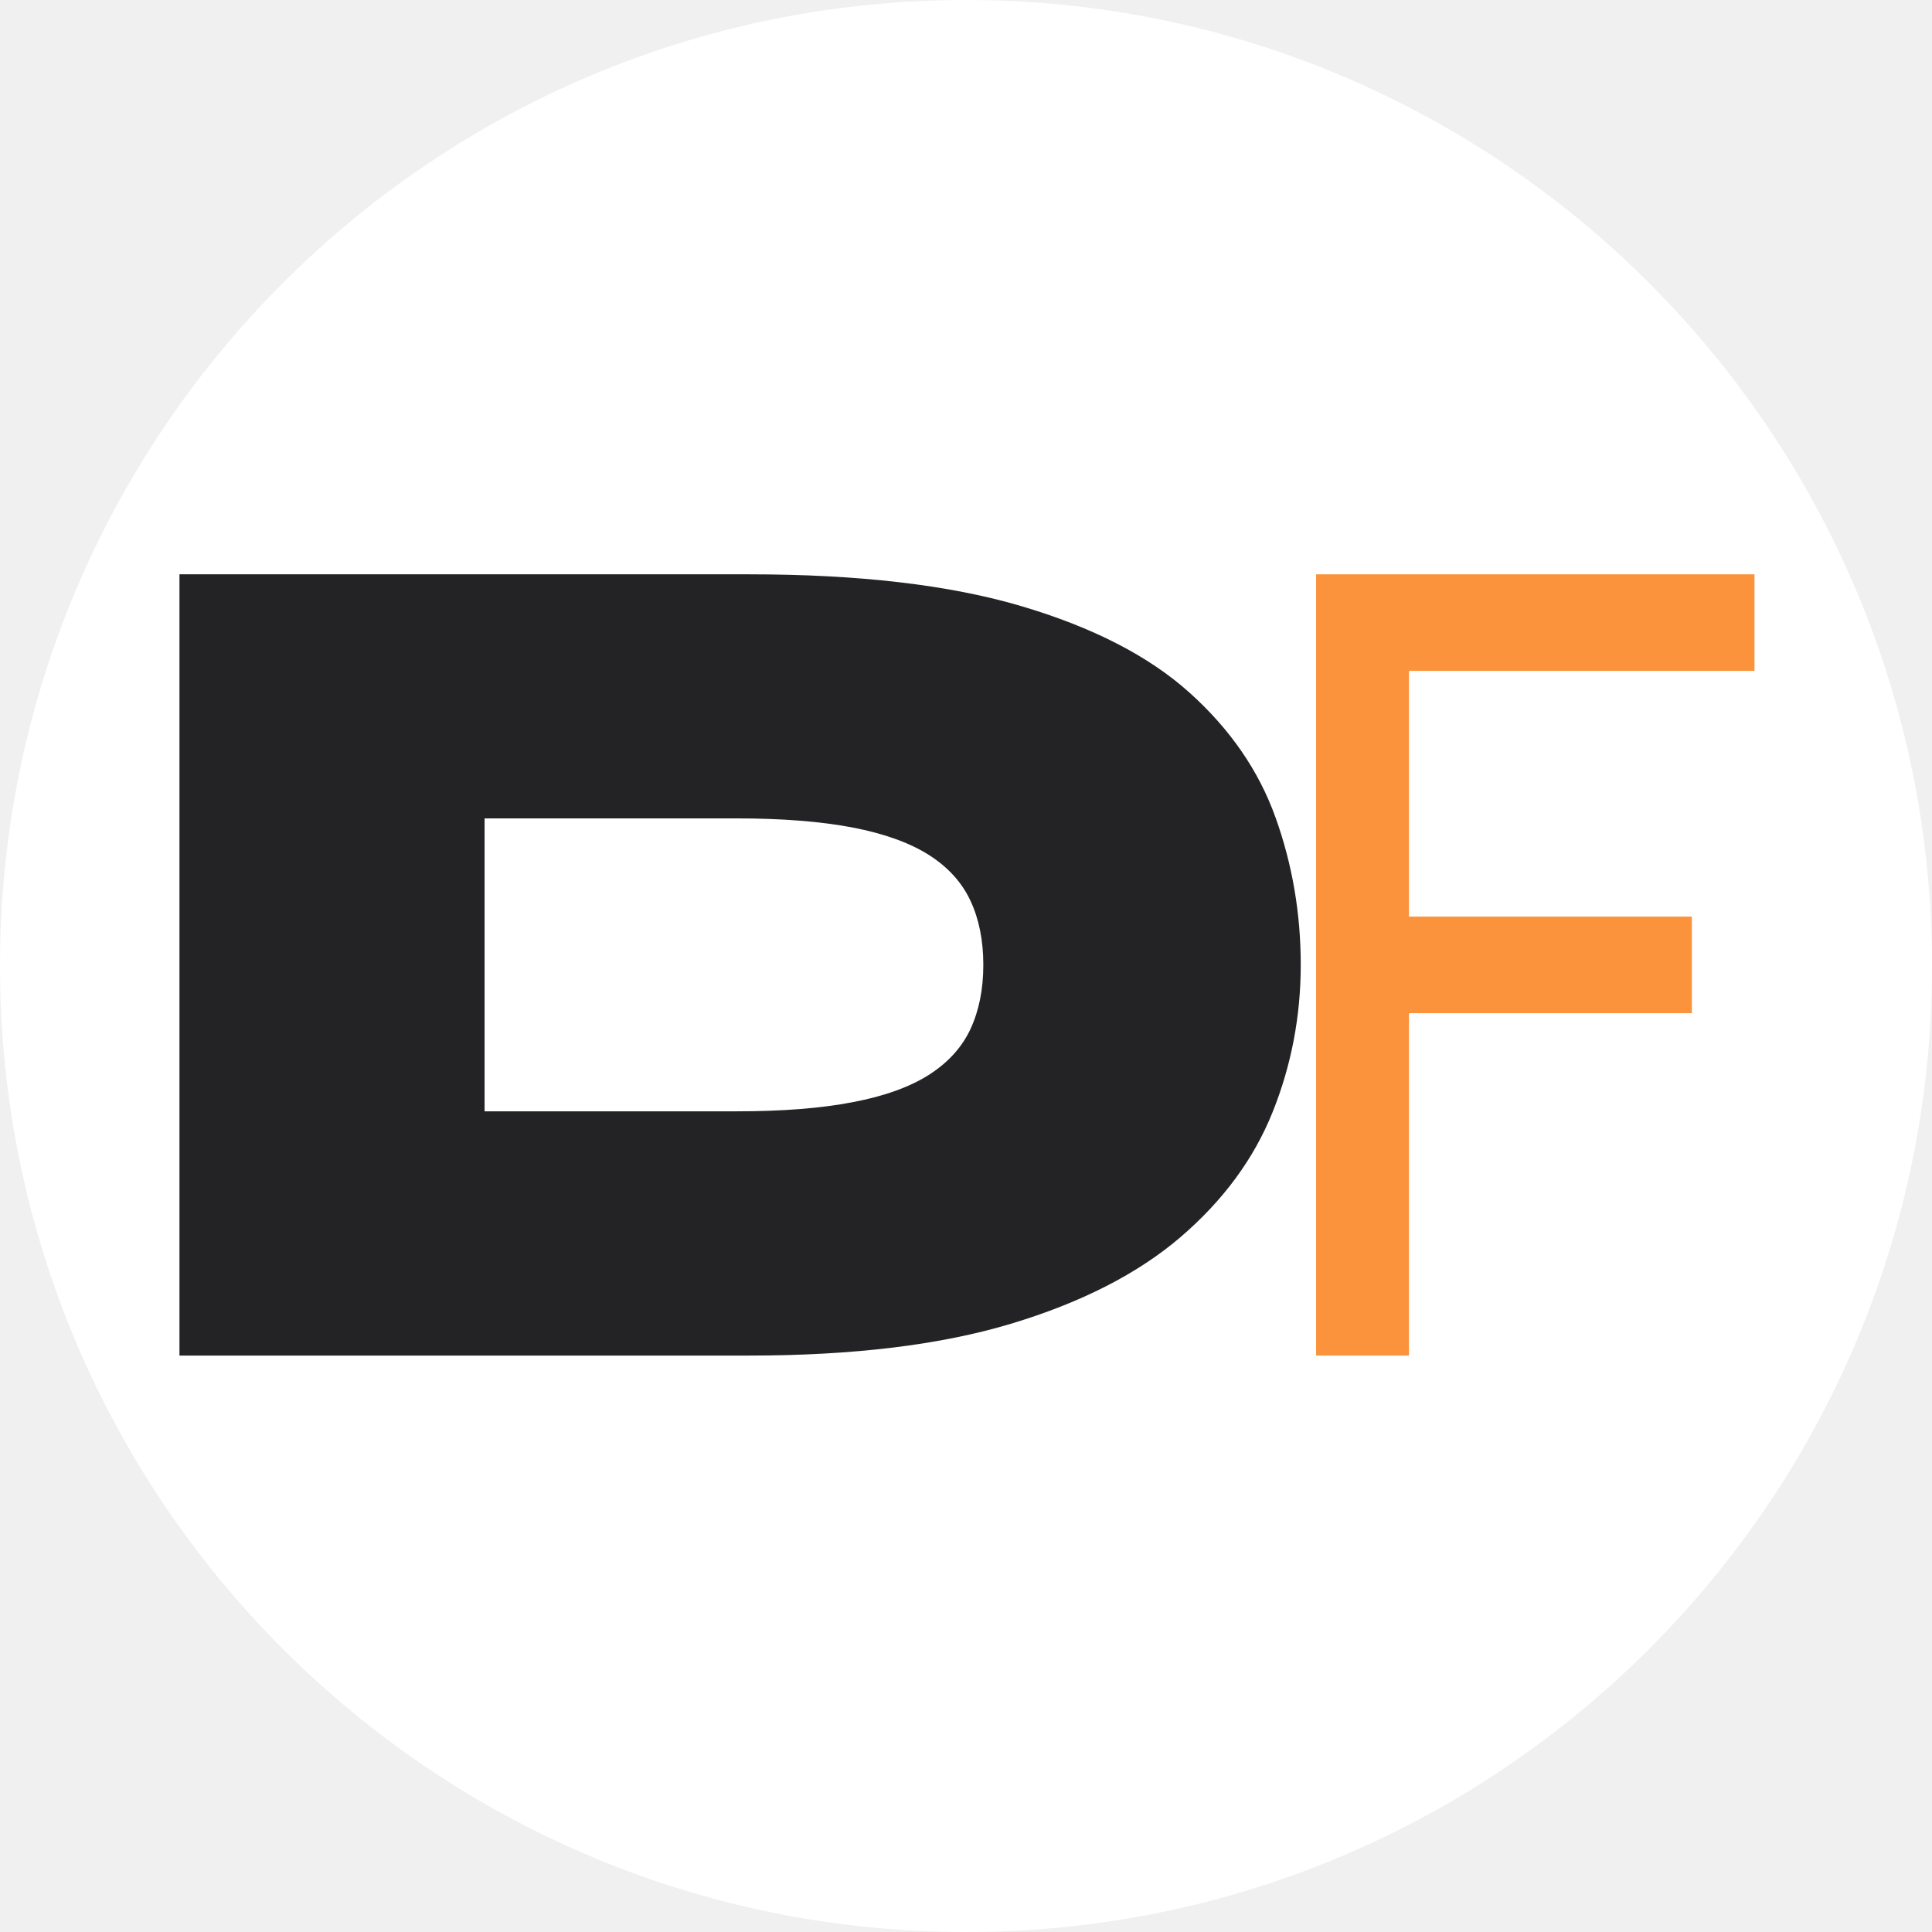
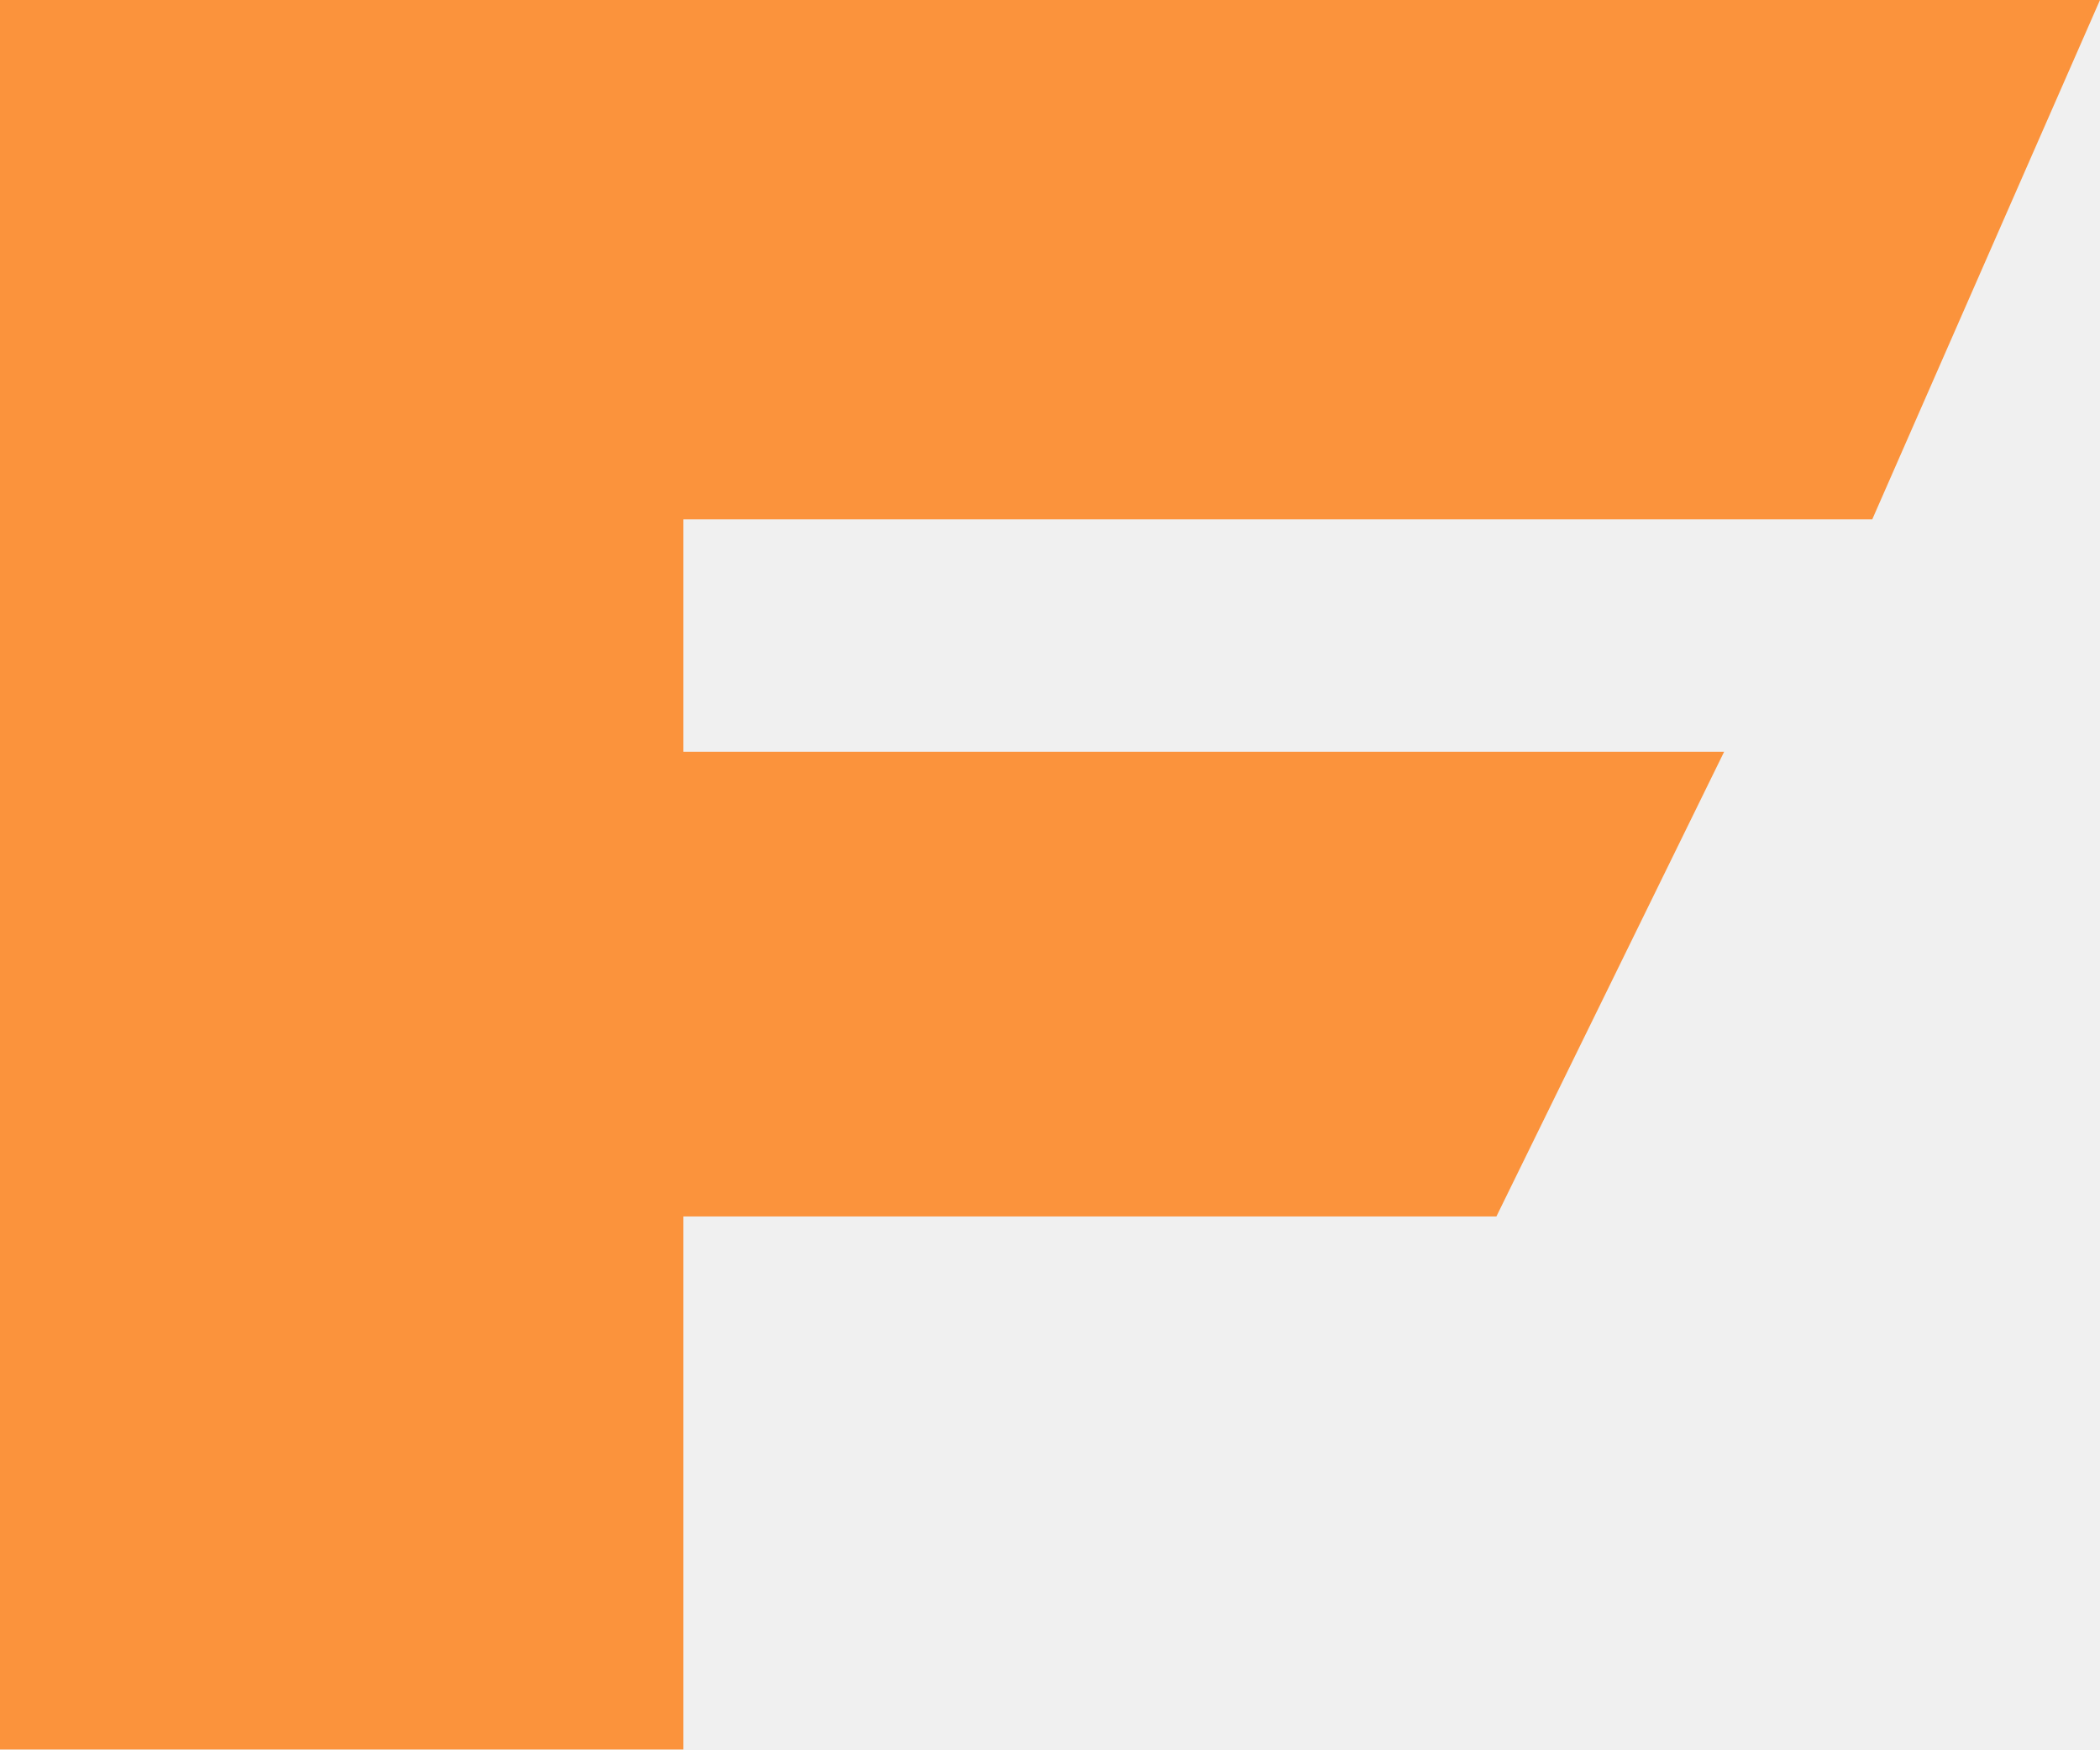
- <svg xmlns="http://www.w3.org/2000/svg" id="Livello_1" data-name="Livello 1" viewBox="0 0 512 512">
+ <svg xmlns="http://www.w3.org/2000/svg" id="Livello_1" data-name="Livello 1" viewBox="0 0 511.47 426.04">
  <defs>
    <style>
      .cls-1 {
-         fill: #232326;
-       }
- 
-       .cls-2 {
        fill: #fb933c;
-       }
- 
-       .cls-3 {
-         fill: #fff;
      }
    </style>
  </defs>
-   <circle class="cls-3" cx="256" cy="256" r="256" />
-   <path class="cls-1" d="M338.06,216.73c-4.41-12.39-12.01-23.45-22.8-33.15-10.79-9.7-25.66-17.35-44.64-22.96-18.99-5.61-43.01-8.42-72.13-8.42H47.56v207.04h150.93c27.59,0,50.72-2.81,69.38-8.42,18.66-5.61,33.64-13.27,44.97-22.96,11.33-9.72,19.45-20.76,24.43-33.18,4.96-12.39,7.44-25.39,7.44-38.98s-2.21-26.56-6.65-38.98ZM257.19,272.7c-2.26,4.85-5.94,8.88-10.98,12.12-5.09,3.24-11.82,5.67-20.24,7.27-8.42,1.63-18.66,2.42-30.73,2.42h-66.82v-77.63h66.82c12.07,0,22.31.82,30.73,2.42,8.42,1.63,15.14,4.06,20.24,7.3,5.04,3.21,8.72,7.27,10.98,12.12,2.26,4.85,3.4,10.51,3.4,16.97s-1.14,12.15-3.4,17Z" />
-   <path class="cls-2" d="M464.96,177.79v-25.59h-116.18v207.04h24.61v-90.74h74.97v-25.59h-74.97v-65.12h91.56Z" />
+   <polygon class="cls-1" points="166.42 126.48 166.42 183.06 419.93 183.06 364.46 296.23 166.42 296.23 166.42 426.04 0 426.04 0 0 511.47 0 456 126.48 166.42 126.48" />
</svg>
